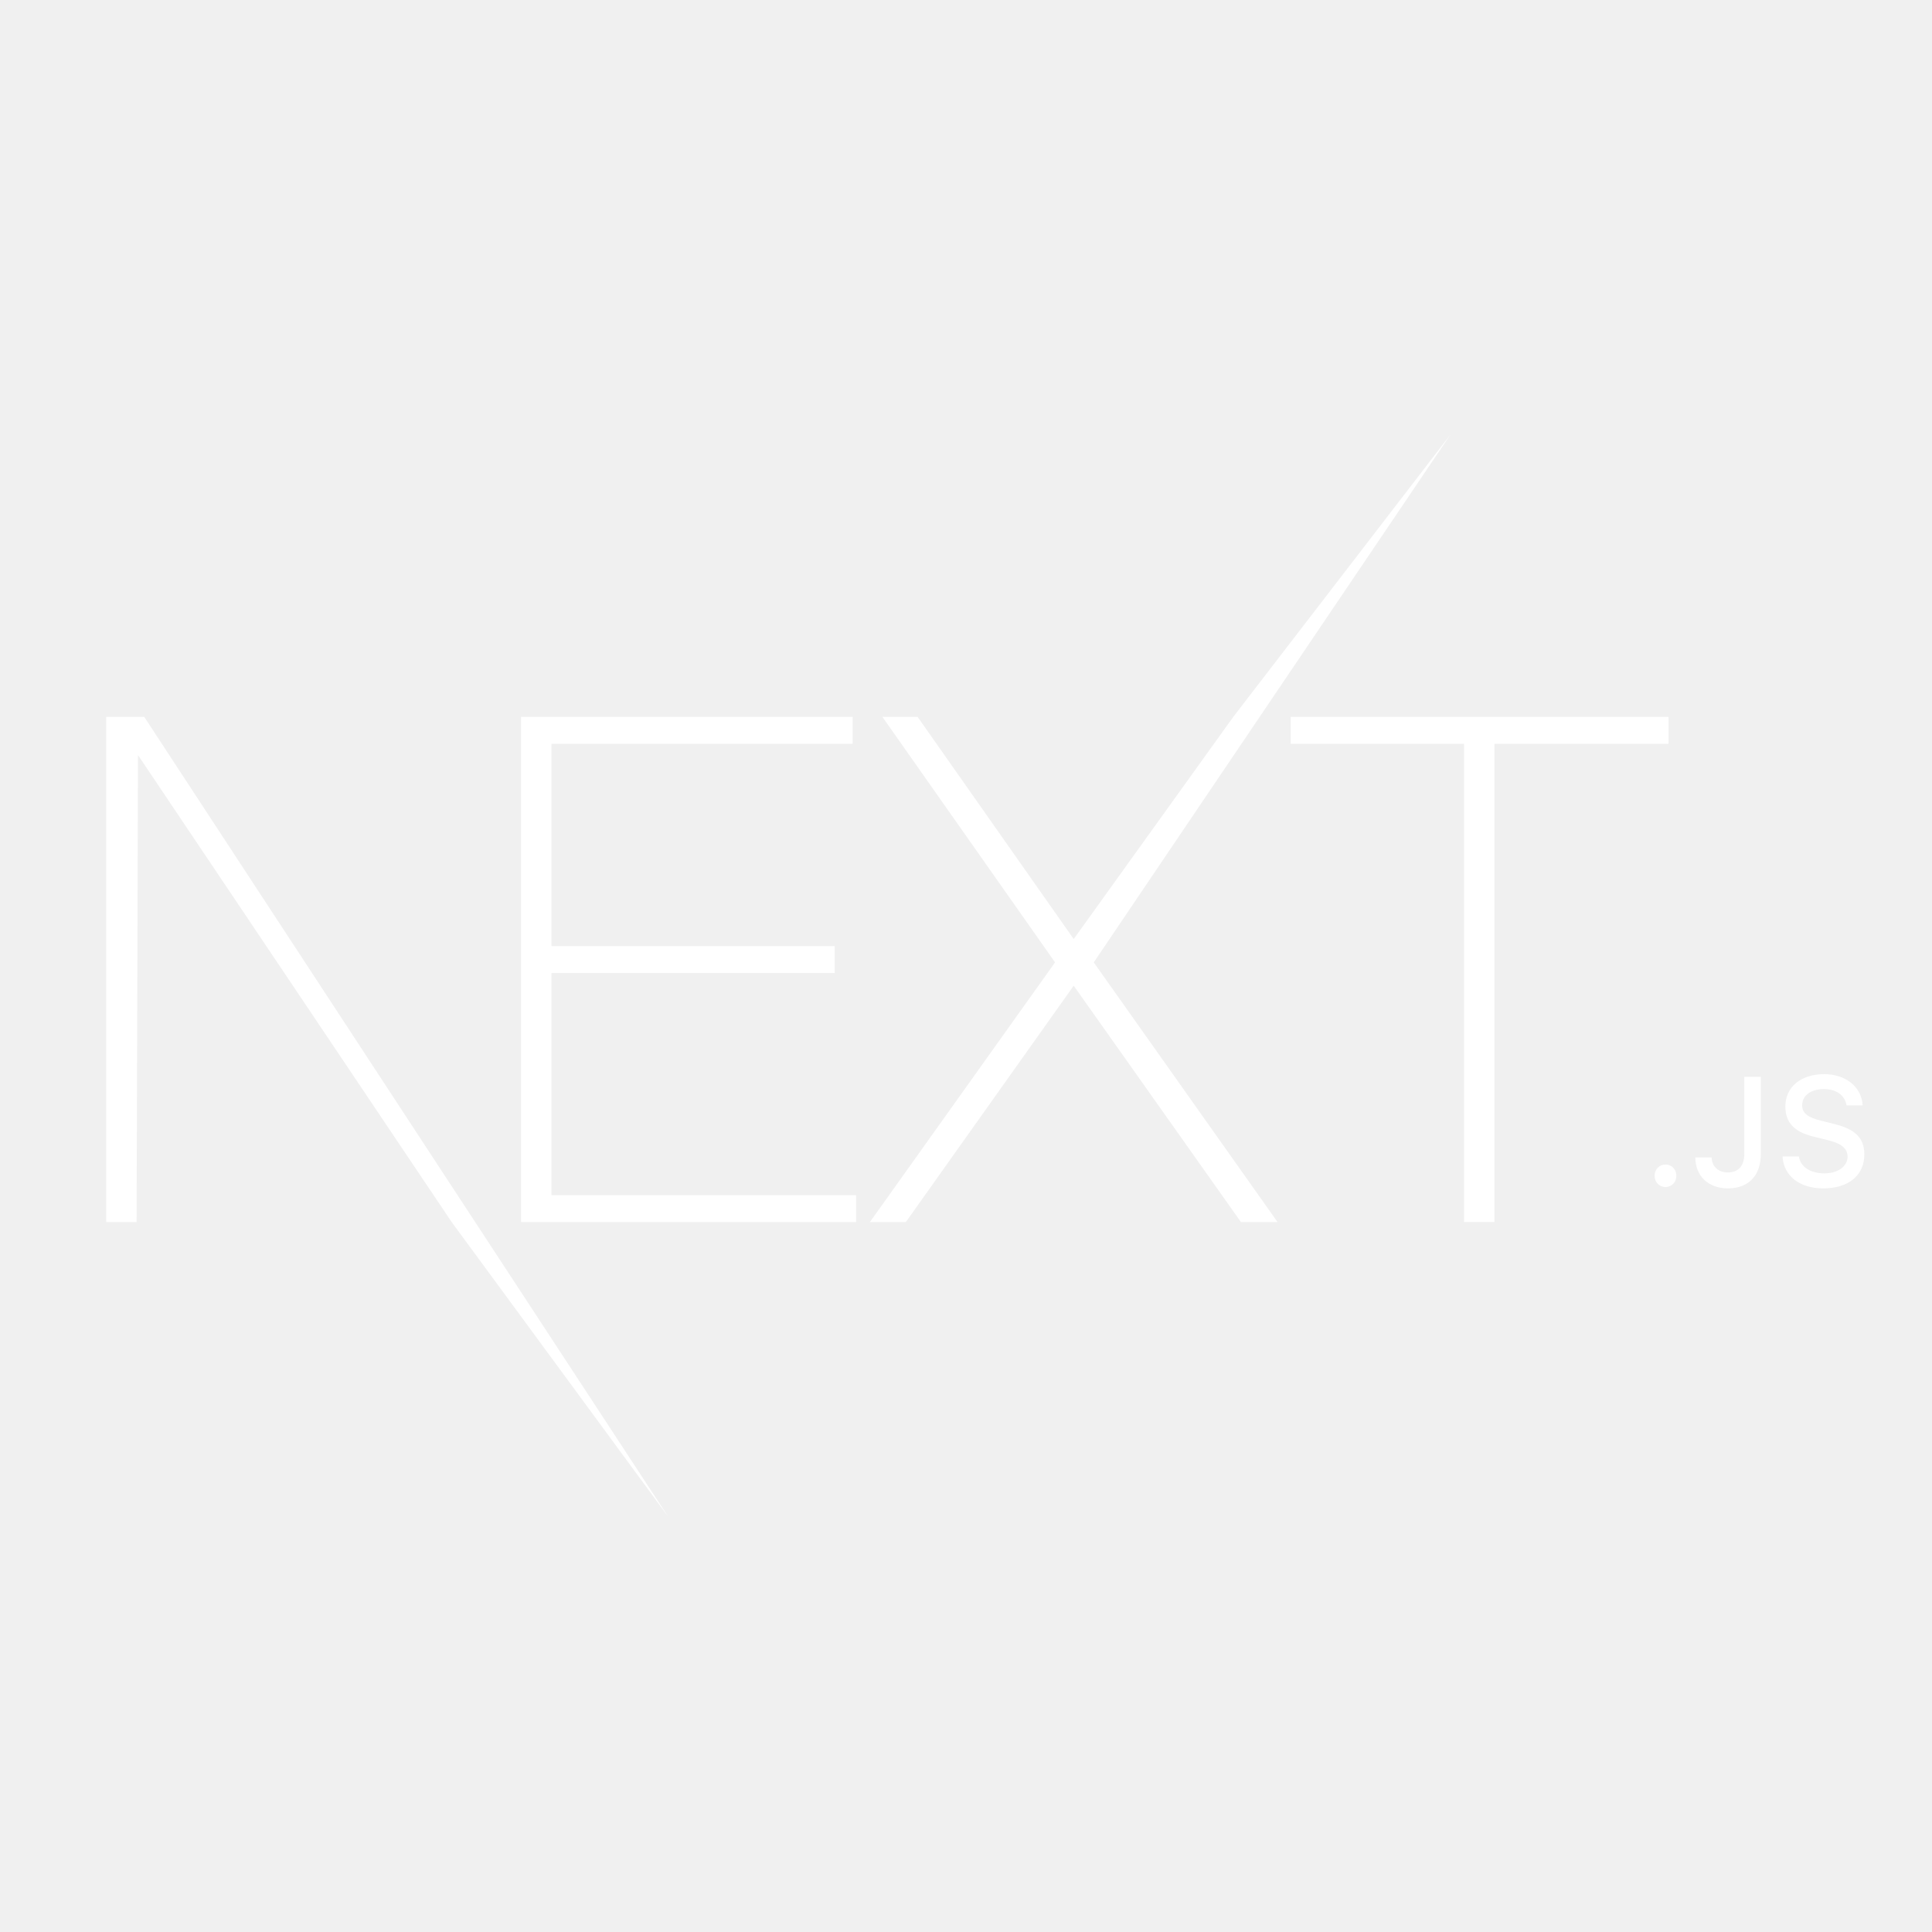
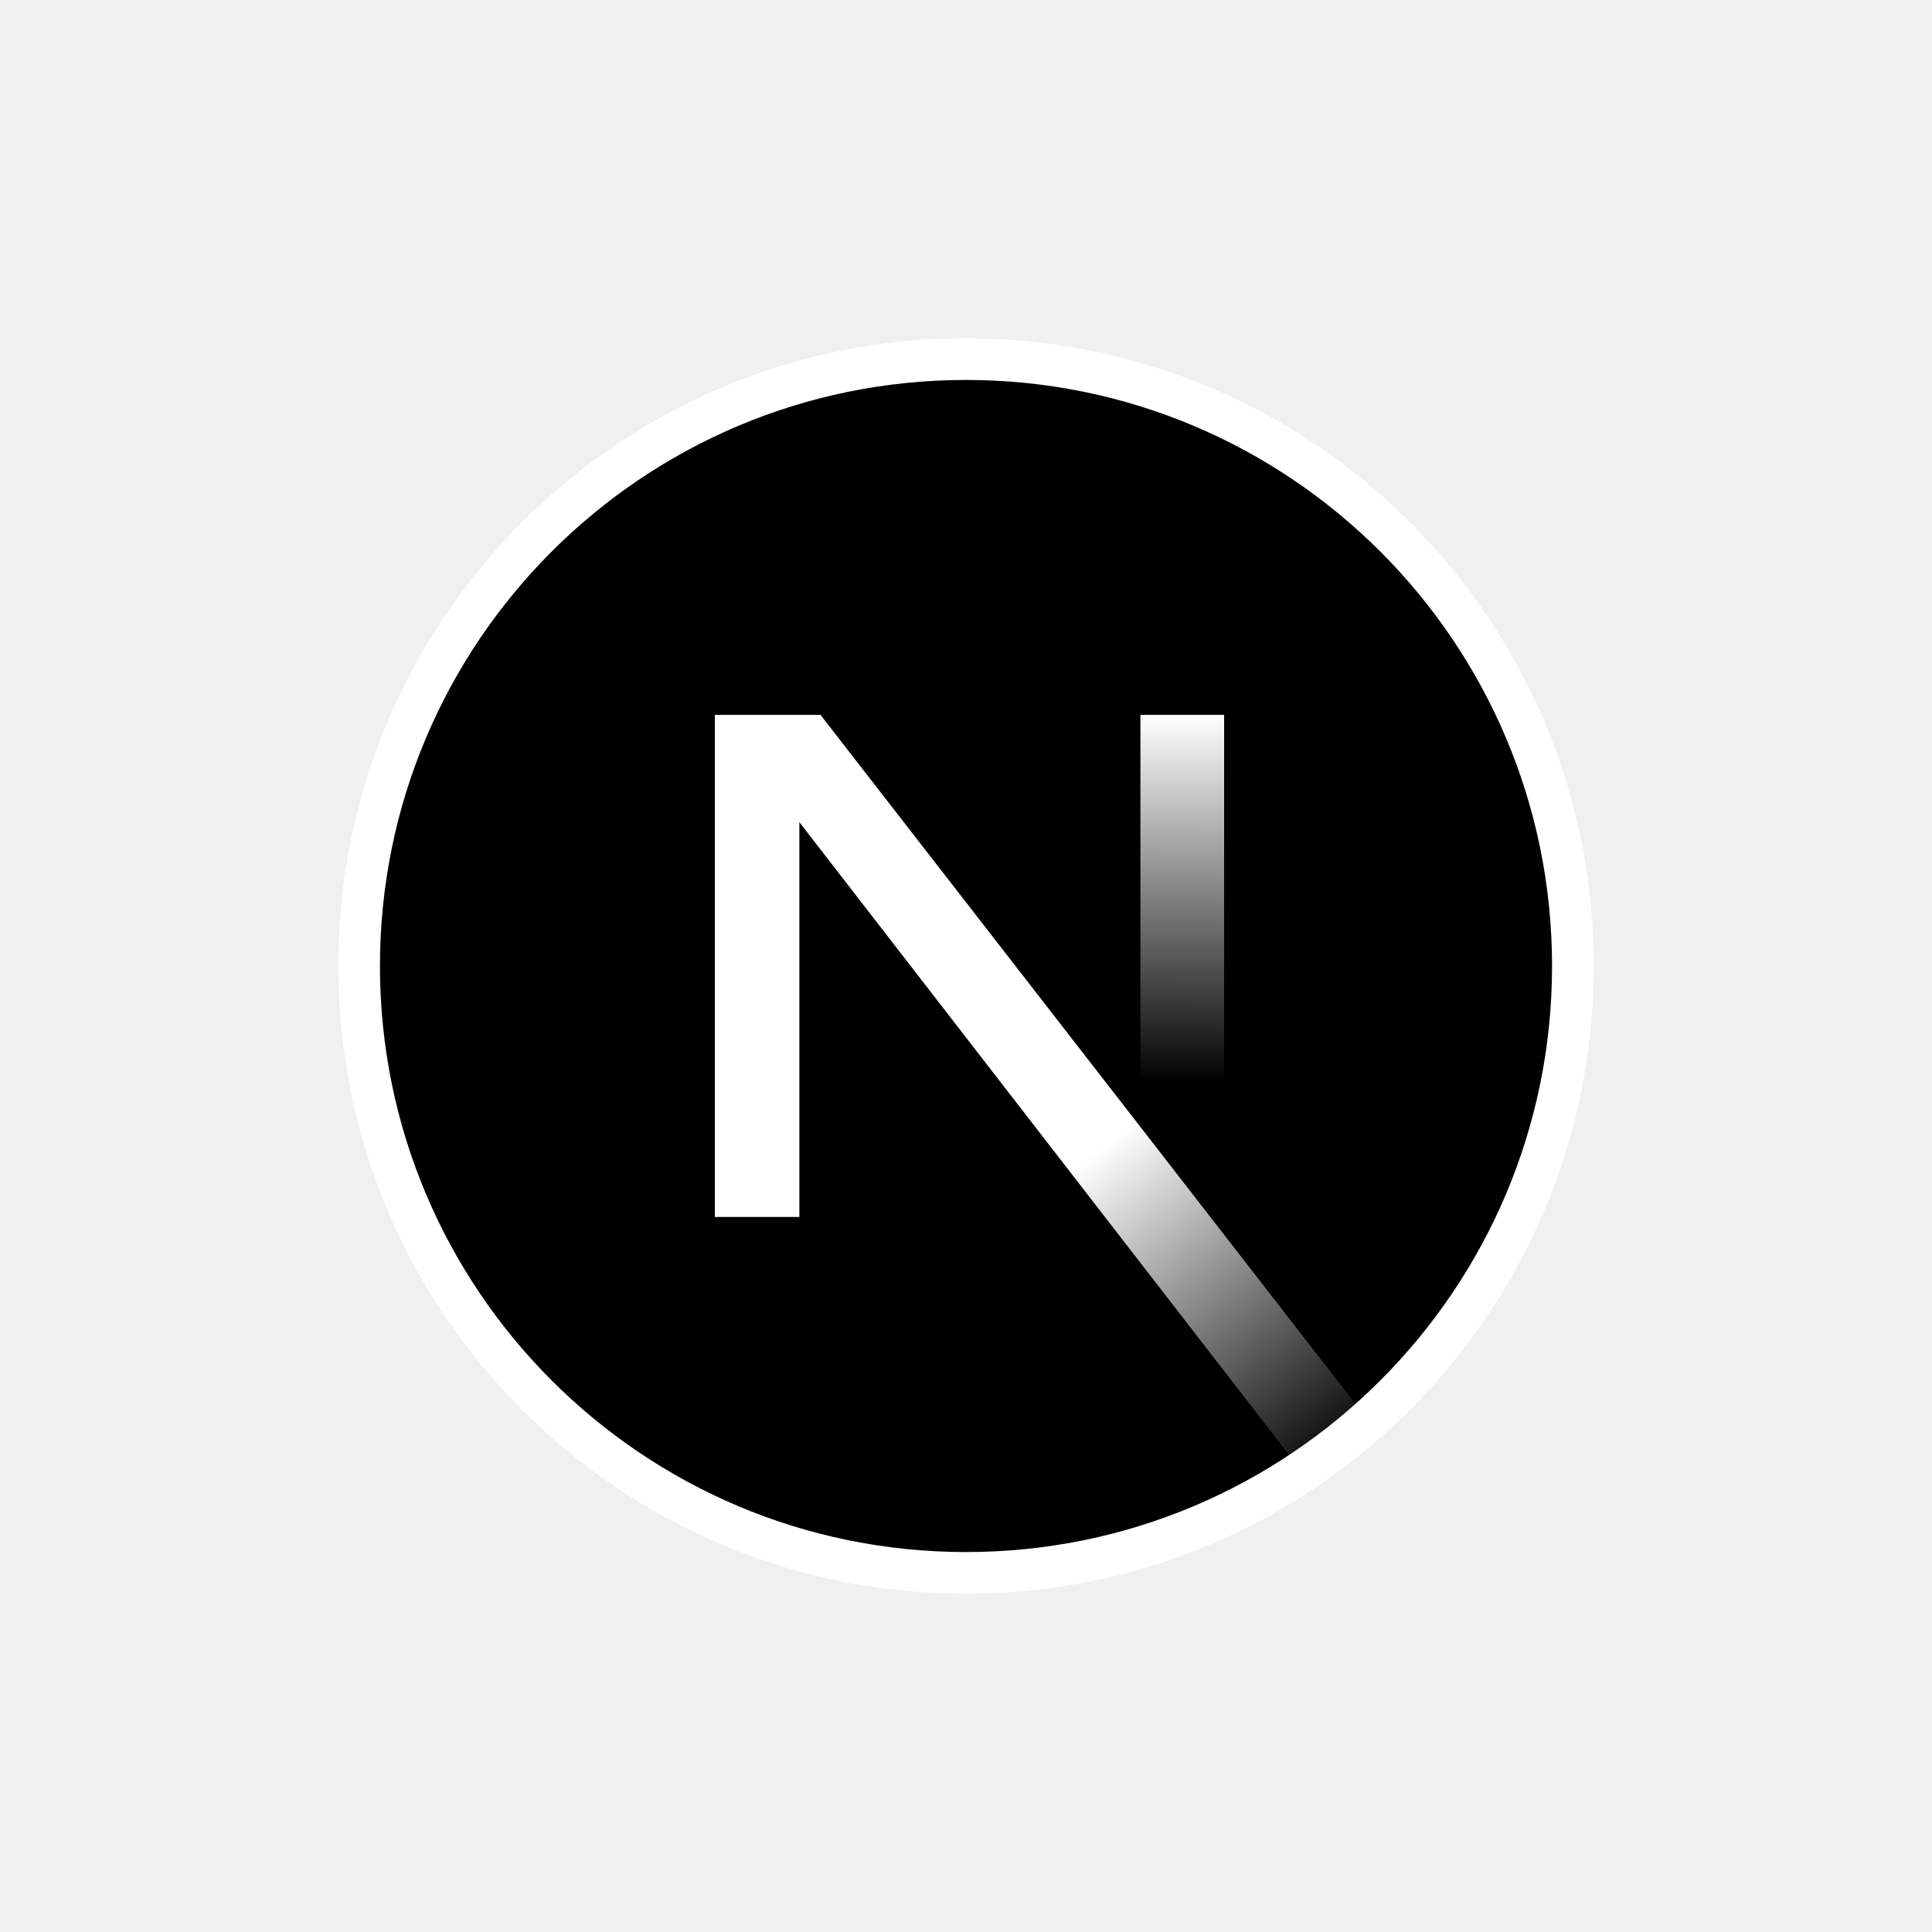
- <svg xmlns="http://www.w3.org/2000/svg" width="40" height="40" viewBox="0 0 40 40" fill="none">
-   <path d="M10.788 14.842H17.653V15.399H11.418V19.588H17.282V20.145H11.418V24.744H17.725V25.301H10.788V14.842ZM18.268 14.842H18.998L22.23 19.442L25.534 14.842L30.028 9L22.645 19.925L26.45 25.301H25.692L22.23 20.408L18.755 25.301H18.011L21.844 19.925L18.269 14.842H18.268ZM26.722 15.399V14.842H34.545V15.399H30.941V25.3H30.311V15.399H26.722H26.722ZM2.199 14.842H2.986L13.833 31.4L9.351 25.301L2.857 15.633L2.828 25.301H2.199V14.842ZM34.482 24.576C34.353 24.576 34.257 24.474 34.257 24.343C34.257 24.212 34.353 24.11 34.482 24.11C34.612 24.11 34.707 24.212 34.707 24.343C34.707 24.474 34.612 24.576 34.482 24.576H34.482ZM35.1 23.963H35.437C35.442 24.149 35.575 24.274 35.771 24.274C35.99 24.274 36.114 24.14 36.114 23.888V22.294H36.456V23.89C36.456 24.343 36.199 24.604 35.774 24.604C35.374 24.604 35.1 24.351 35.1 23.963H35.1ZM36.905 23.943H37.245C37.274 24.157 37.479 24.293 37.774 24.293C38.05 24.293 38.252 24.148 38.252 23.948C38.252 23.776 38.123 23.672 37.831 23.602L37.546 23.532C37.147 23.436 36.964 23.239 36.964 22.908C36.964 22.506 37.286 22.239 37.768 22.239C38.216 22.239 38.544 22.506 38.564 22.886H38.23C38.198 22.678 38.021 22.548 37.763 22.548C37.492 22.548 37.312 22.681 37.312 22.884C37.312 23.045 37.428 23.138 37.716 23.206L37.959 23.267C38.412 23.375 38.599 23.563 38.599 23.902C38.599 24.334 38.271 24.604 37.748 24.604C37.258 24.604 36.929 24.346 36.905 23.943V23.943Z" fill="#ffffff" />
+ <svg xmlns="http://www.w3.org/2000/svg" width="40" height="40" fill="none">
+   <mask id="a" style="mask-type:alpha" maskUnits="userSpaceOnUse" x="7" y="7" width="26" height="26">
+     <path d="M20 33c7.18 0 13-5.82 13-13S27.18 7 20 7 7 12.82 7 20s5.82 13 13 13Z" fill="#000" />
+   </mask>
+   <g mask="url(#a)">
+     <path d="M20 32.567c6.94 0 12.567-5.627 12.567-12.567S26.94 7.433 20 7.433 7.433 13.06 7.433 20 13.06 32.567 20 32.567Z" fill="#000" stroke="#fff" stroke-width=".867" />
+     <path d="M28.596 29.753 16.987 14.8H14.8v10.396h1.75v-8.174l10.672 13.789c.482-.322.94-.676 1.374-1.058Z" fill="url(#b)" />
+     <path d="M25.344 14.8h-1.733v10.4h1.733V14.8Z" fill="url(#c)" />
+   </g>
+   <defs>
+     <linearGradient id="b" x1="22.744" y1="23.828" x2="27.872" y2="30.183" gradientUnits="userSpaceOnUse">
+       <stop stop-color="#fff" />
+       <stop offset="1" stop-color="#fff" stop-opacity="0" />
+     </linearGradient>
+     <linearGradient id="c" x1="24.478" y1="14.8" x2="24.449" y2="22.438" gradientUnits="userSpaceOnUse">
+       <stop stop-color="#fff" />
+       <stop offset="1" stop-color="#fff" stop-opacity="0" />
+     </linearGradient>
+   </defs>
</svg>
